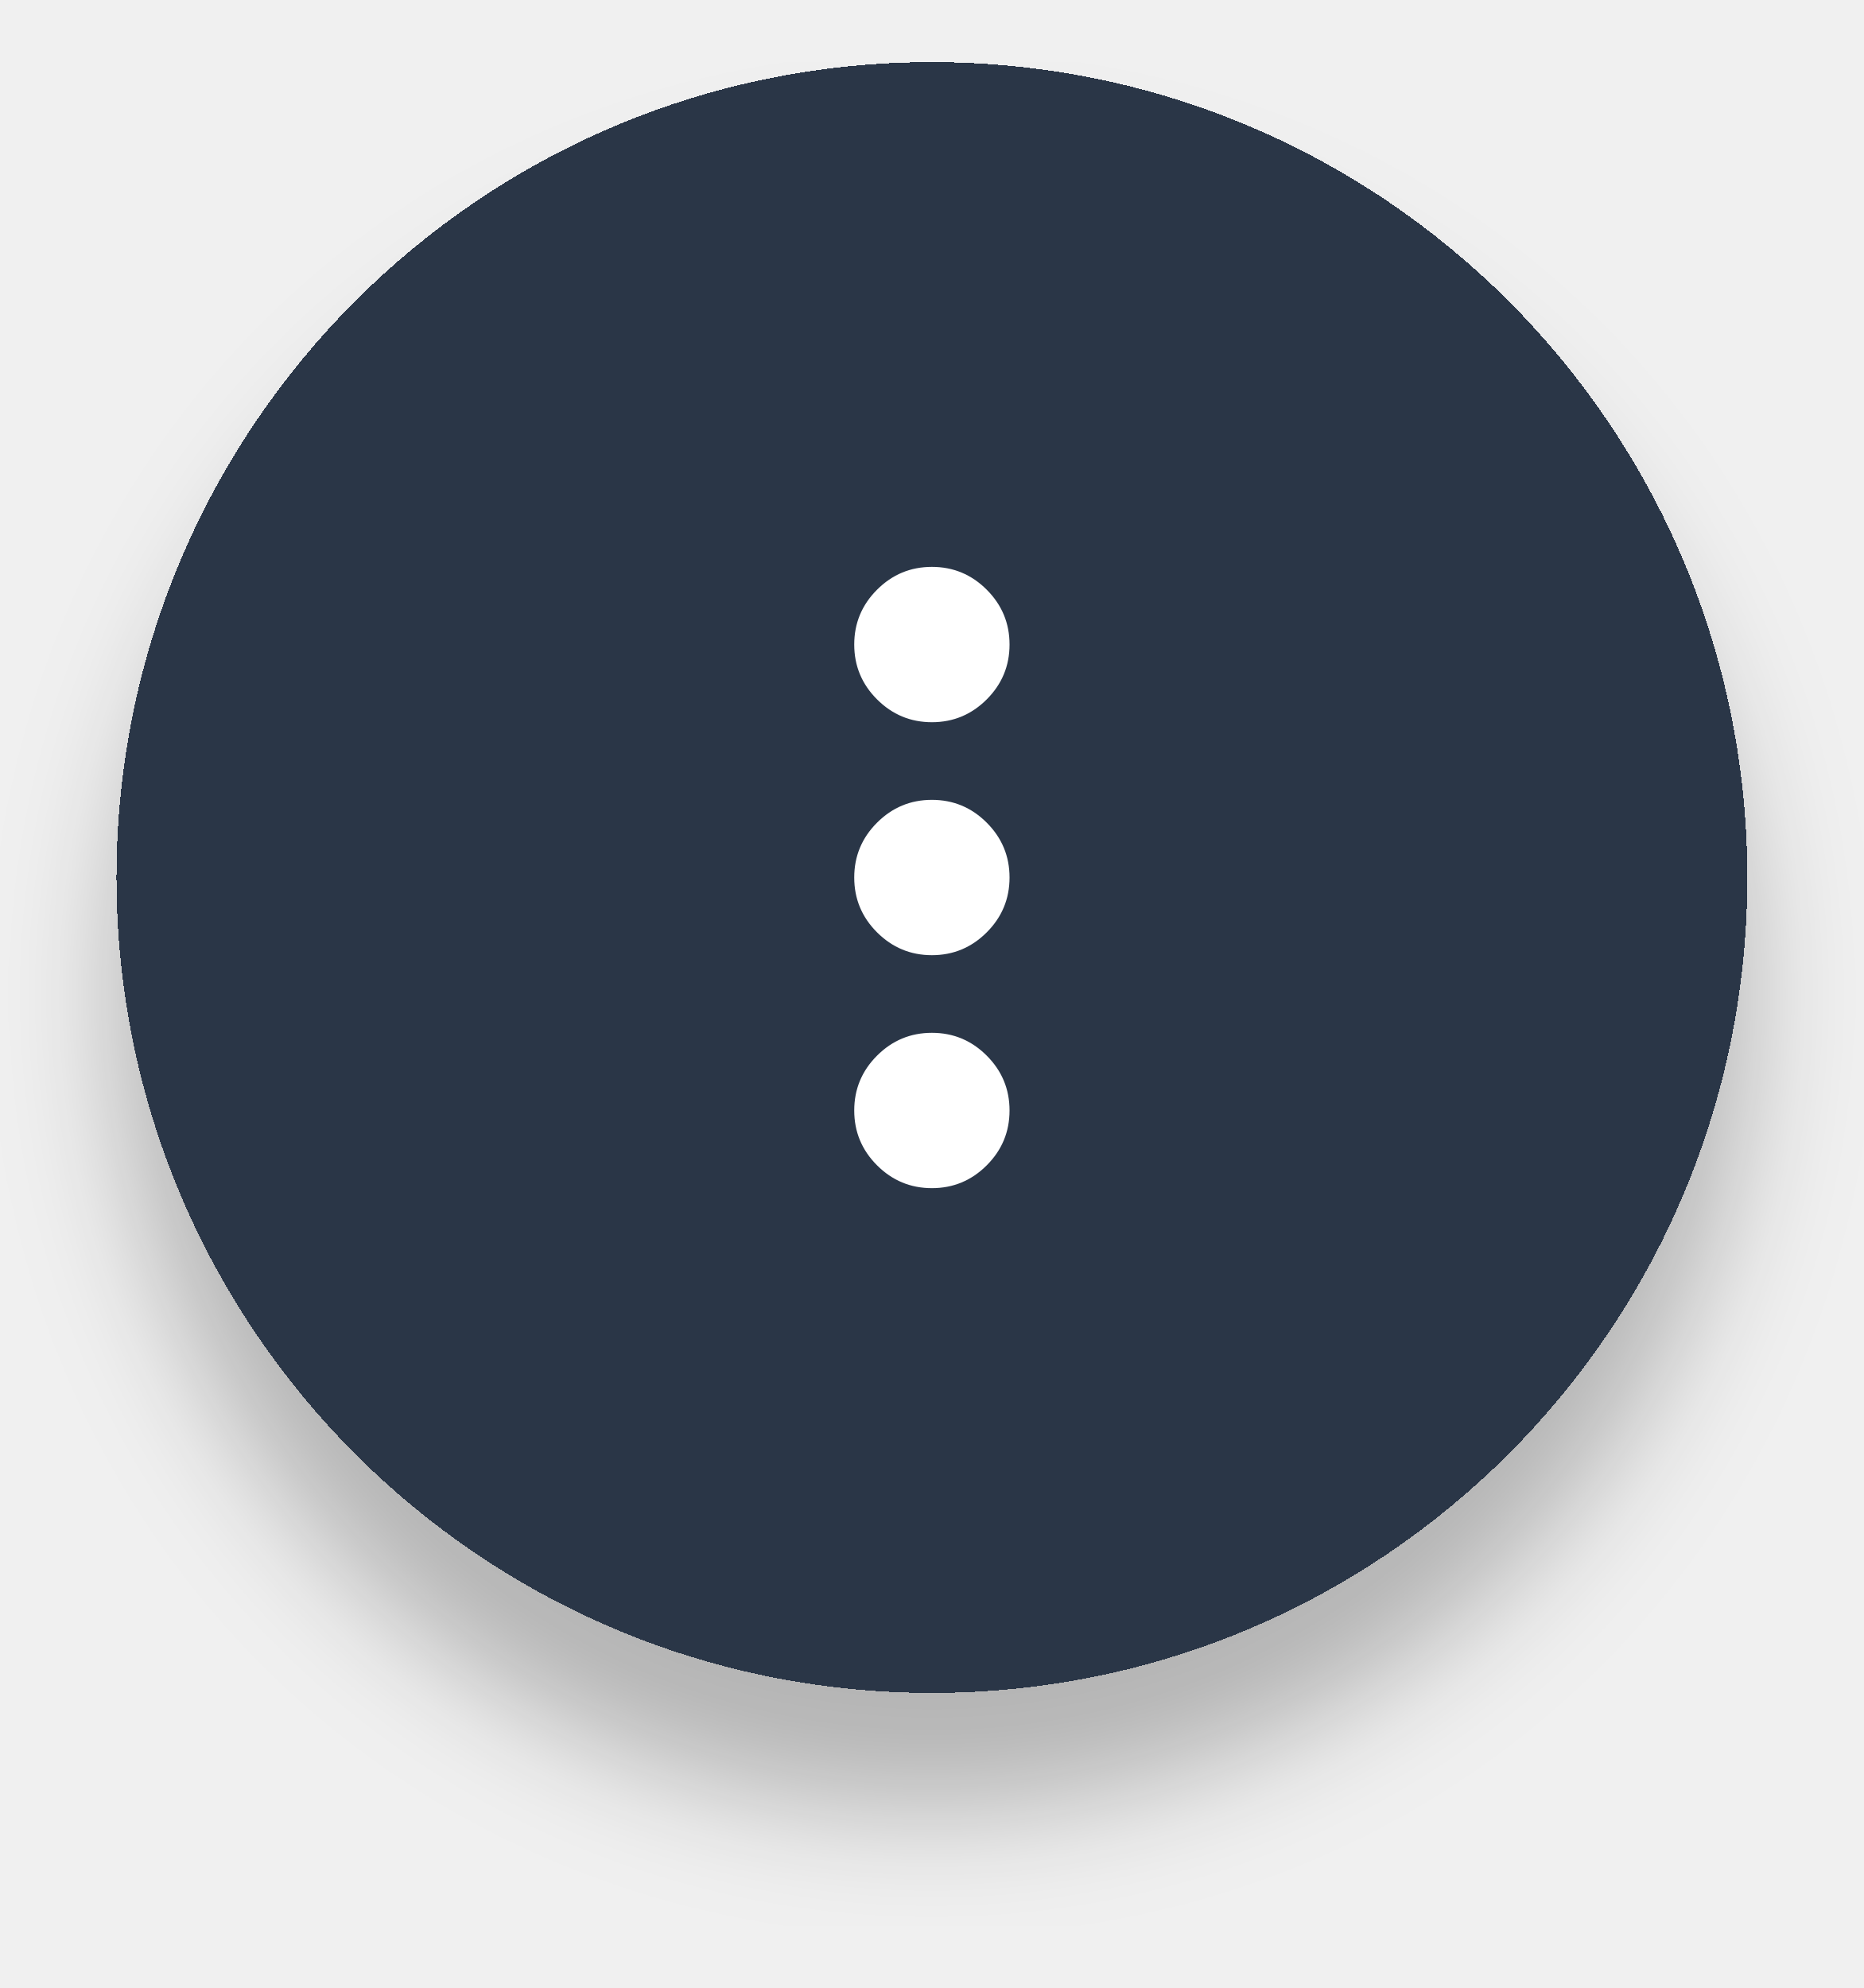
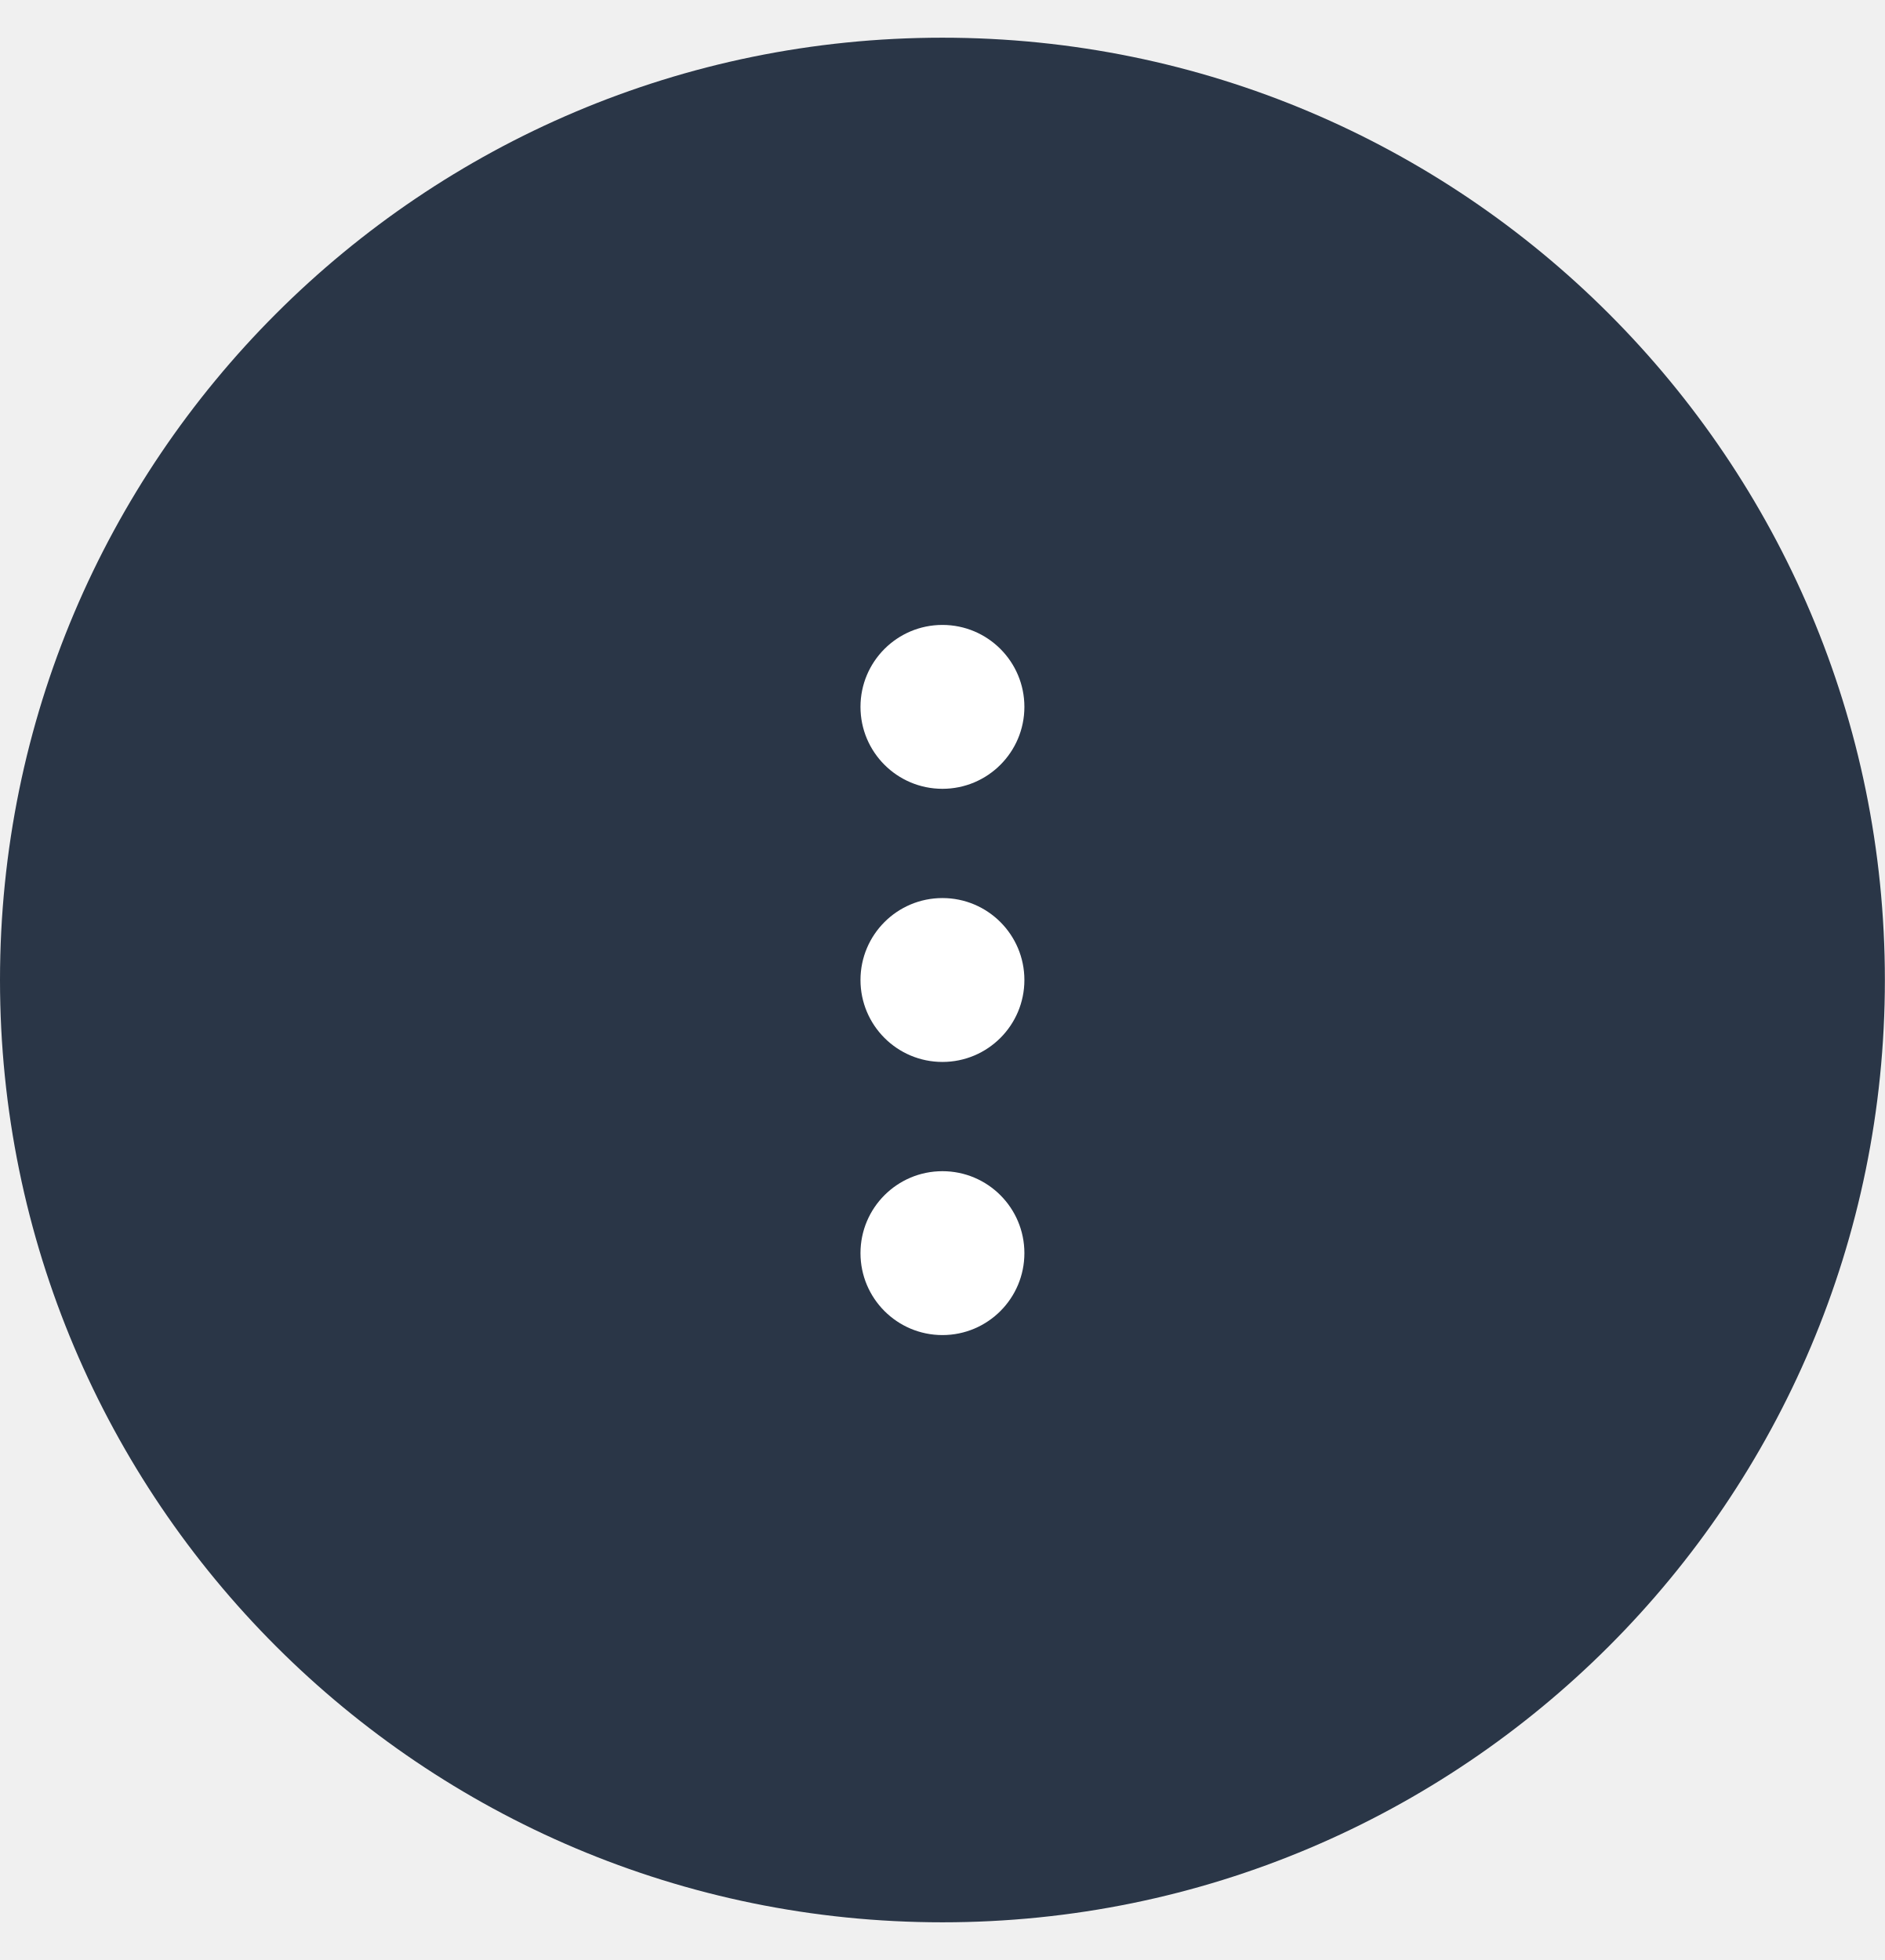
- <svg xmlns="http://www.w3.org/2000/svg" width="30" height="32" viewBox="0 0 64 64" fill="none">
-   <g filter="url(#filter0_d_71395_17955)">
-     <rect x="4" width="56" height="56" rx="28" fill="#2A3647" shape-rendering="crispEdges" />
-     <rect x="4.5" y="0.5" width="55" height="55" rx="27.5" stroke="#2A3647" shape-rendering="crispEdges" />
-     <mask id="mask0_71395_17955" style="mask-type:alpha" maskUnits="userSpaceOnUse" x="16" y="12" width="32" height="32">
-       <rect x="16" y="12" width="32" height="32" fill="#D9D9D9" />
-     </mask>
-     <g mask="url(#mask0_71395_17955)">
-       <path d="M32 38.667C31.266 38.667 30.639 38.406 30.116 37.883C29.594 37.361 29.333 36.733 29.333 36C29.333 35.267 29.594 34.639 30.116 34.117C30.639 33.594 31.266 33.333 32 33.333C32.733 33.333 33.361 33.594 33.883 34.117C34.405 34.639 34.666 35.267 34.666 36C34.666 36.733 34.405 37.361 33.883 37.883C33.361 38.406 32.733 38.667 32 38.667ZM32 30.667C31.266 30.667 30.639 30.405 30.116 29.883C29.594 29.361 29.333 28.733 29.333 28C29.333 27.267 29.594 26.639 30.116 26.117C30.639 25.594 31.266 25.333 32 25.333C32.733 25.333 33.361 25.594 33.883 26.117C34.405 26.639 34.666 27.267 34.666 28C34.666 28.733 34.405 29.361 33.883 29.883C33.361 30.405 32.733 30.667 32 30.667ZM32 22.667C31.266 22.667 30.639 22.405 30.116 21.883C29.594 21.361 29.333 20.733 29.333 20C29.333 19.267 29.594 18.639 30.116 18.117C30.639 17.594 31.266 17.333 32 17.333C32.733 17.333 33.361 17.594 33.883 18.117C34.405 18.639 34.666 19.267 34.666 20C34.666 20.733 34.405 21.361 33.883 21.883C33.361 22.405 32.733 22.667 32 22.667Z" fill="white" />
-     </g>
-   </g>
-   <defs>
-     <filter id="filter0_d_71395_17955" x="0" y="0" width="64" height="64" filterUnits="userSpaceOnUse" color-interpolation-filters="sRGB">
-       <feFlood flood-opacity="0" result="BackgroundImageFix" />
-       <feColorMatrix in="SourceAlpha" type="matrix" values="0 0 0 0 0 0 0 0 0 0 0 0 0 0 0 0 0 0 127 0" result="hardAlpha" />
-       <feOffset dy="4" />
-       <feGaussianBlur stdDeviation="2" />
-       <feComposite in2="hardAlpha" operator="out" />
-       <feColorMatrix type="matrix" values="0 0 0 0 0 0 0 0 0 0 0 0 0 0 0 0 0 0 0.25 0" />
-       <feBlend mode="normal" in2="BackgroundImageFix" result="effect1_dropShadow_71395_17955" />
-       <feBlend mode="normal" in="SourceGraphic" in2="effect1_dropShadow_71395_17955" result="shape" />
-     </filter>
-   </defs>
+ <svg xmlns="http://www.w3.org/2000/svg" width="25" height="26" viewBox="0 0 69 70" fill="none">
+   <circle cx="34.5" cy="35" r="34.5" fill="#2A3647" />
+   <circle cx="34.5" cy="25" r="3" fill="white" />
+   <circle cx="34.5" cy="35" r="3" fill="white" />
+   <circle cx="34.5" cy="45" r="3" fill="white" />
</svg>
